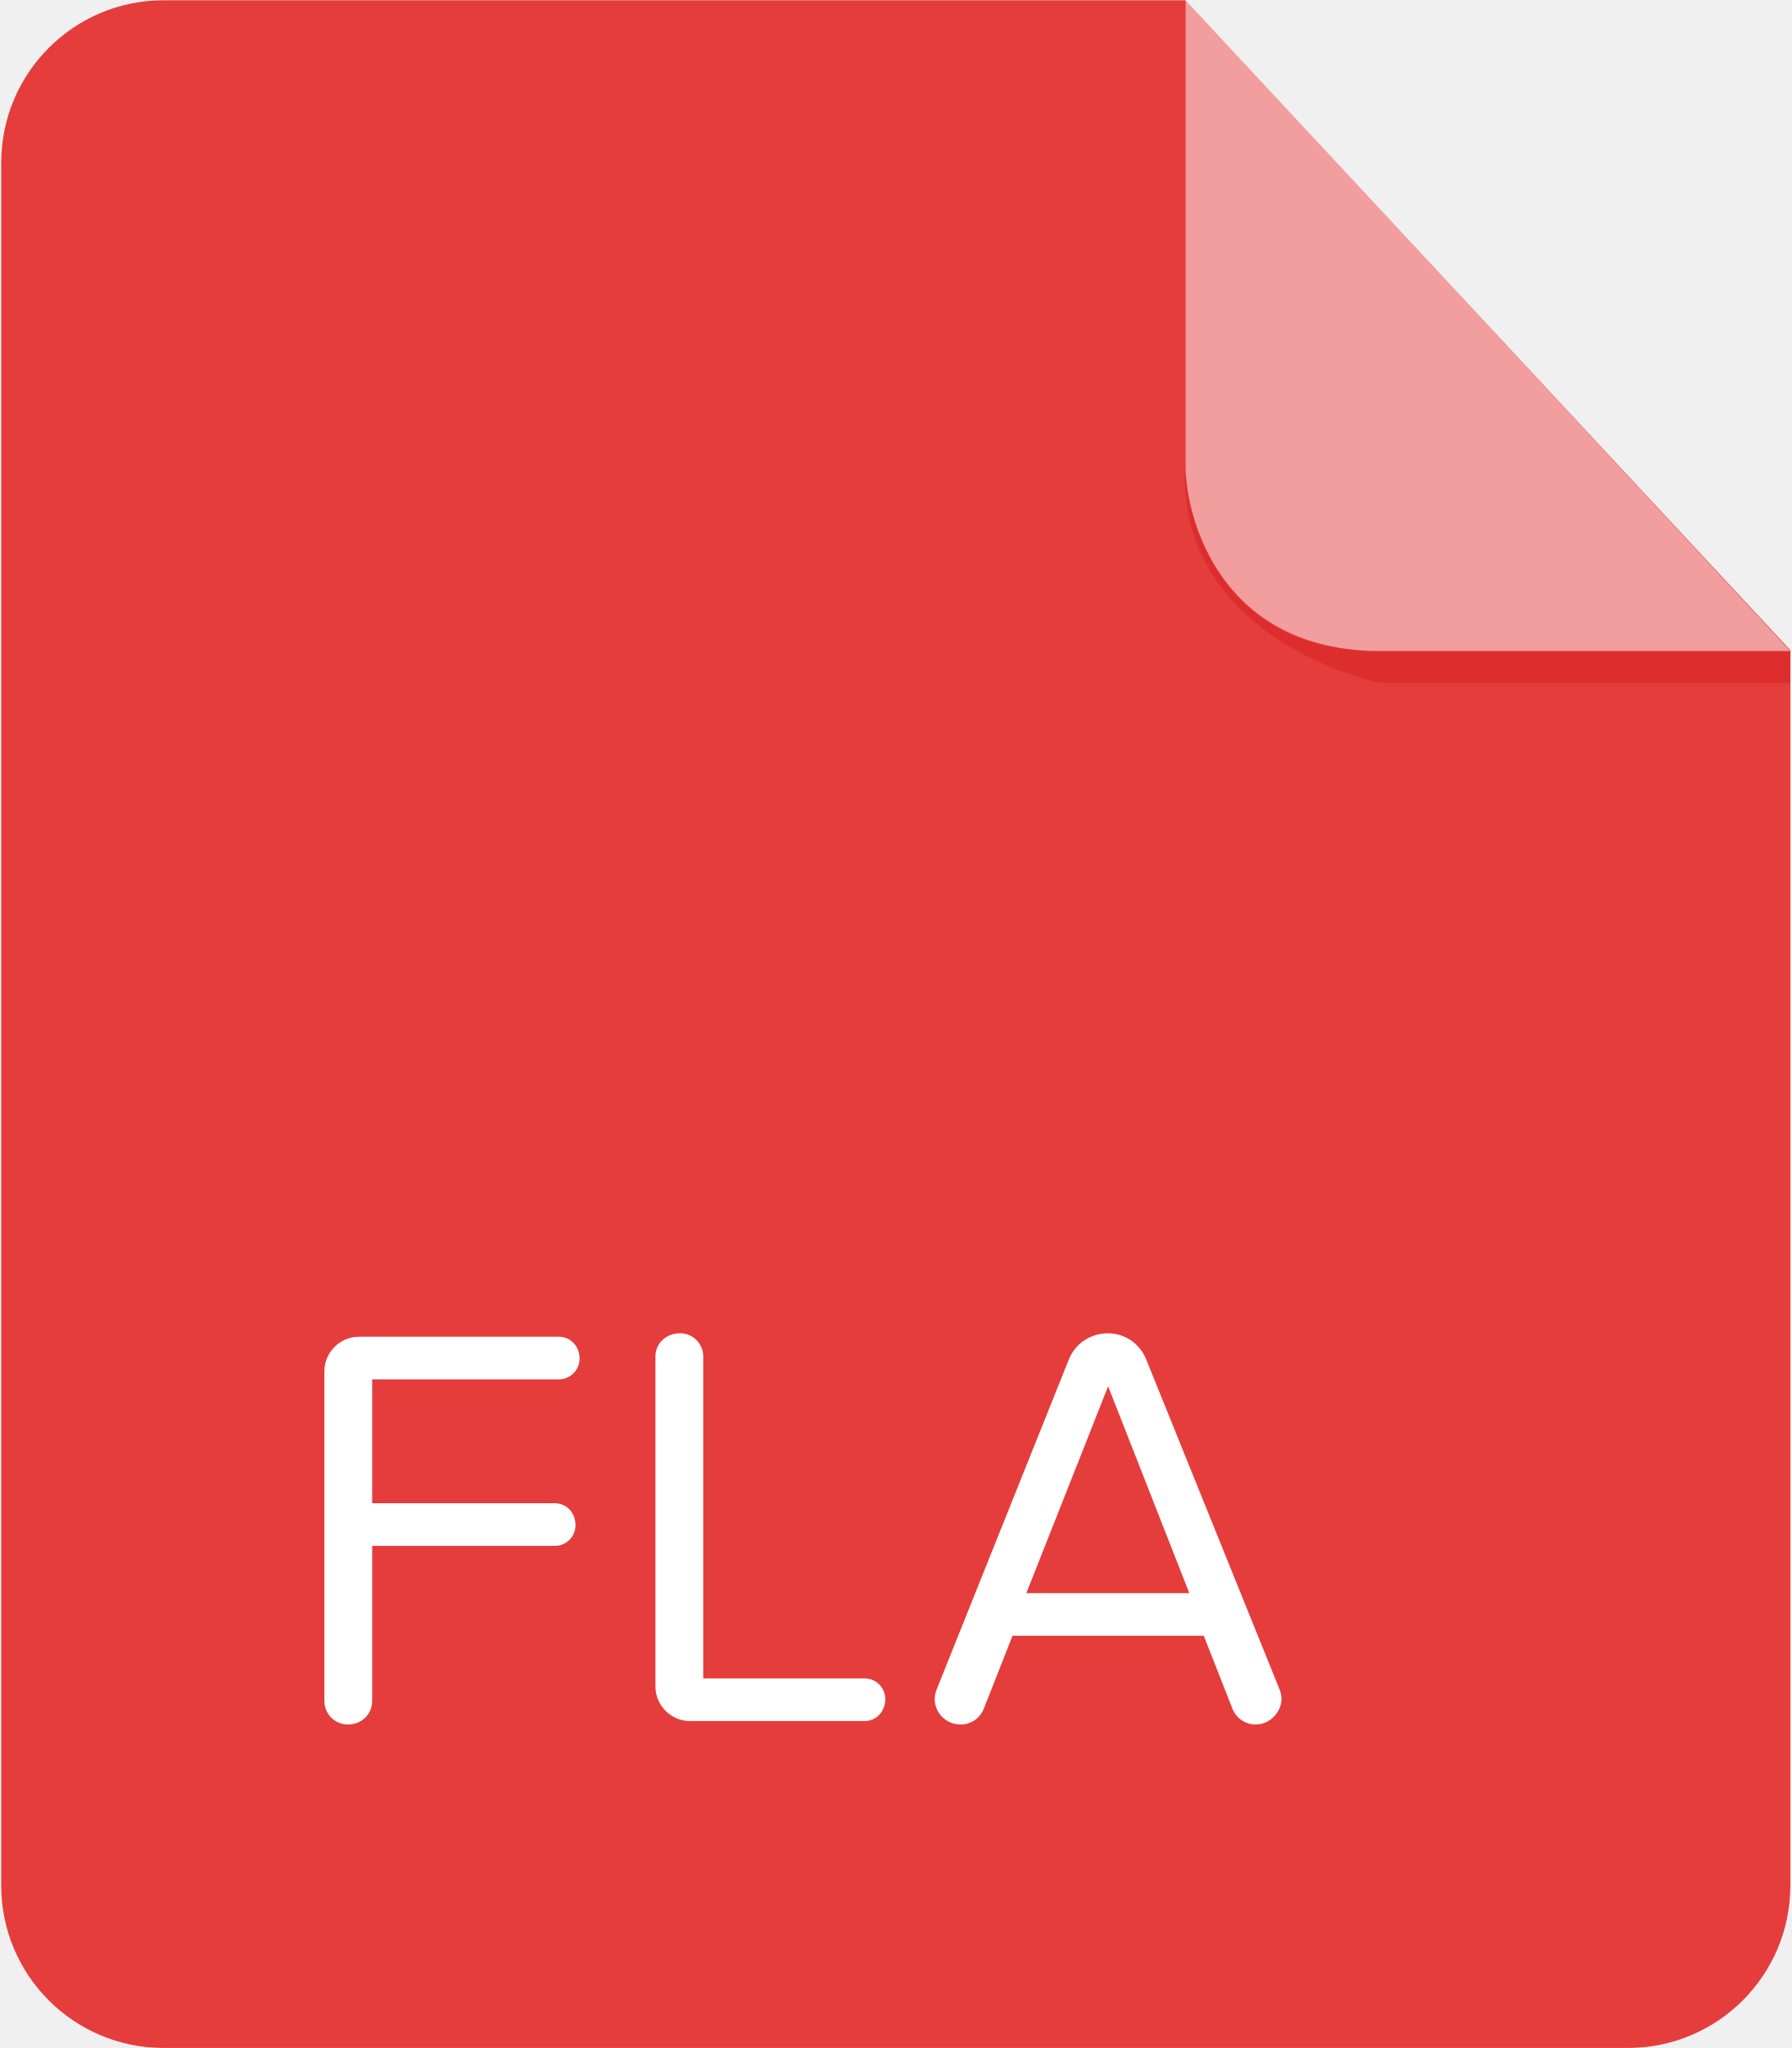
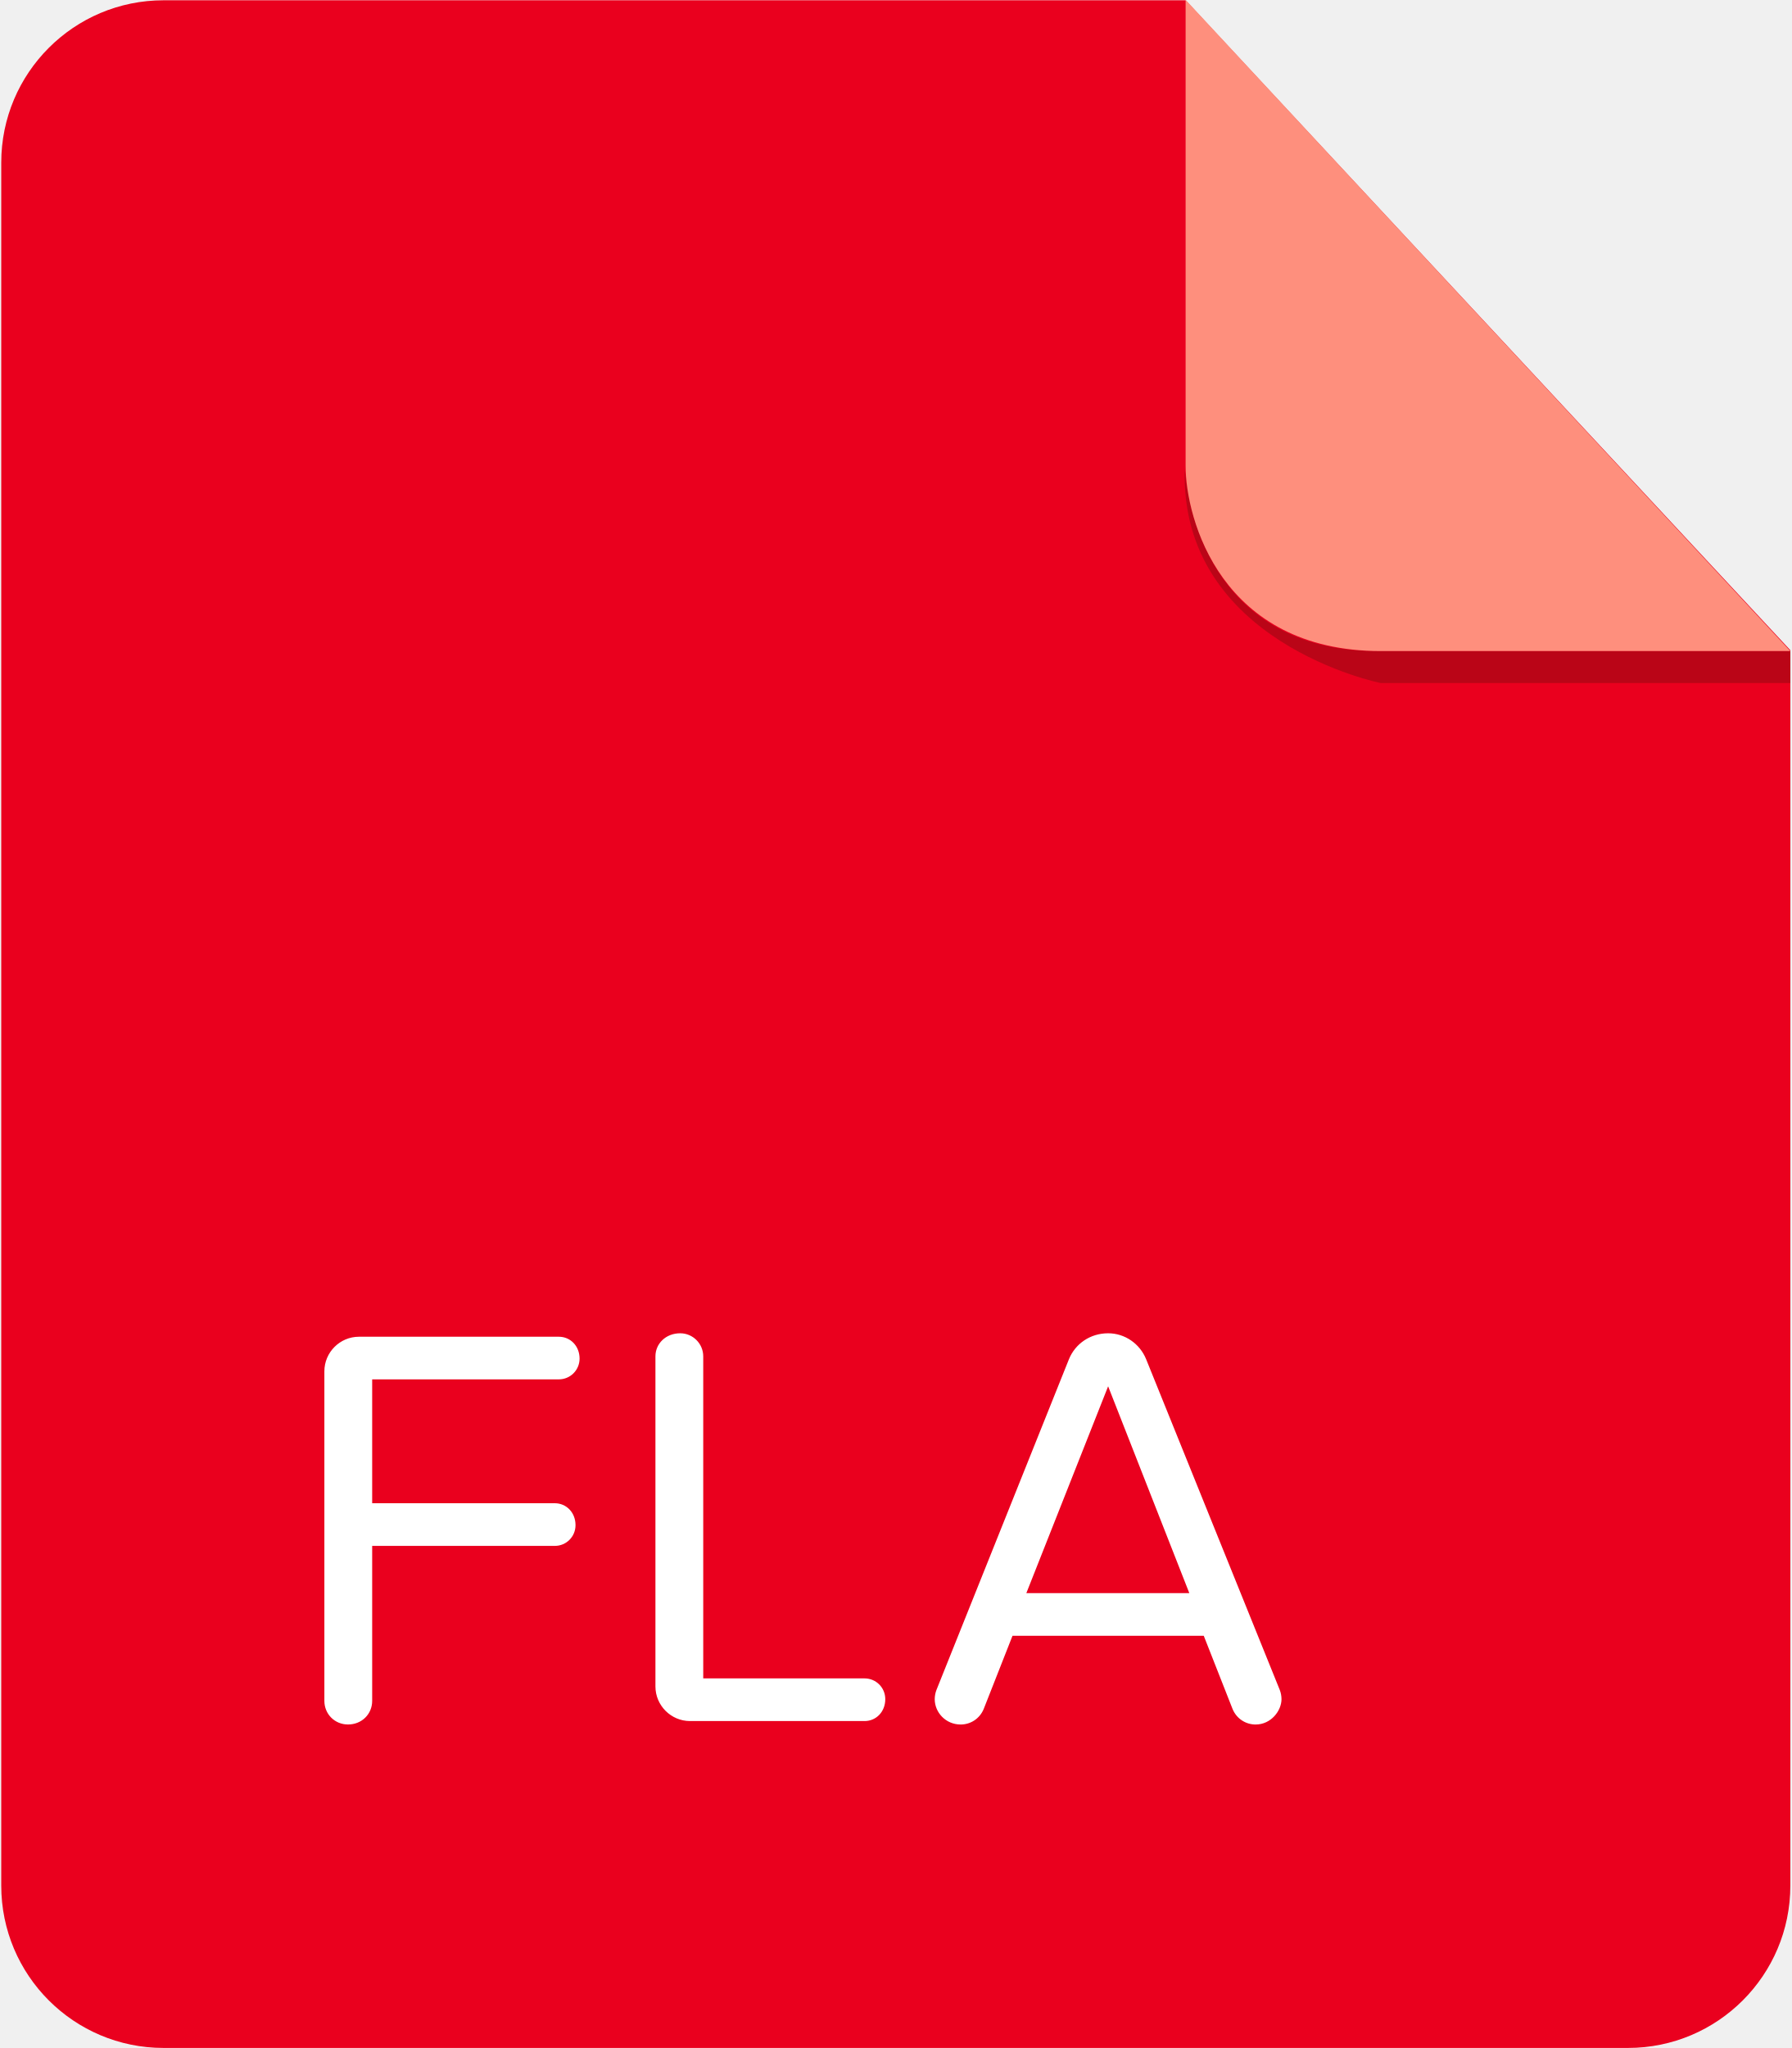
<svg xmlns="http://www.w3.org/2000/svg" width="56" height="64" viewBox="0 0 56 64">
-   <path d="M5.112.009c-2.802 0-5.073 2.273-5.073 5.074v53.841c0 2.803 2.271 5.074 5.073 5.074h45.775c2.801 0 5.074-2.271 5.074-5.074v-38.605l-18.904-20.31h-31.945z" fill-rule="evenodd" clip-rule="evenodd" fill="#E53C3C" />
+   <path d="M5.112.009c-2.802 0-5.073 2.273-5.073 5.074v53.841c0 2.803 2.271 5.074 5.073 5.074h45.775c2.801 0 5.074-2.271 5.074-5.074v-38.605l-18.904-20.31h-31.945z" fill-rule="evenodd" clip-rule="evenodd" fill="#EA001E" />
  <g fill-rule="evenodd" clip-rule="evenodd">
-     <path d="M55.961 20.346v1h-12.799s-6.312-1.26-6.129-6.707c0 0 .208 5.707 6.004 5.707h12.924z" fill="#DE2D2D" />
-     <path d="M37.059-.006v14.561c0 1.656 1.104 5.791 6.104 5.791h12.799l-18.903-20.352z" opacity=".5" fill="#fff" />
+     <path d="M55.961 20.346v1h-12.799s-6.312-1.26-6.129-6.707c0 0 .208 5.707 6.004 5.707h12.924z" fill="#BA0517" />
+     <path d="M37.059-.006v14.561c0 1.656 1.104 5.791 6.104 5.791h12.799l-18.903-20.352z" fill="#FE8F7D" />
  </g>
  <path d="M17.466 43.105h-5.833v3.871h5.708c.36 0 .648.288.648.685 0 .36-.288.648-.648.648h-5.708v4.843c0 .414-.324.738-.756.738-.414 0-.738-.324-.738-.738v-10.298c0-.594.486-1.081 1.081-1.081h6.248c.36 0 .648.288.648.685-.002.359-.29.647-.65.647zm9.558 10.678h-5.456c-.594 0-1.081-.487-1.081-1.081v-10.317c0-.396.324-.72.774-.72.396 0 .72.324.72.72v10.065h5.042c.36 0 .648.288.648.648.001.397-.287.685-.647.685zm12.222.108c-.306 0-.594-.18-.72-.486l-.9-2.287h-5.978l-.9 2.287c-.126.306-.414.486-.72.486-.468 0-.811-.378-.811-.792 0-.09.018-.198.054-.288l4.141-10.335c.198-.486.667-.811 1.225-.811.522 0 .99.324 1.188.811l4.177 10.335c.036.09.054.198.054.288 0 .359-.324.792-.81.792zm-4.609-10.569l-2.557 6.464h5.095l-2.538-6.464z" fill="#fff" />
</svg>
